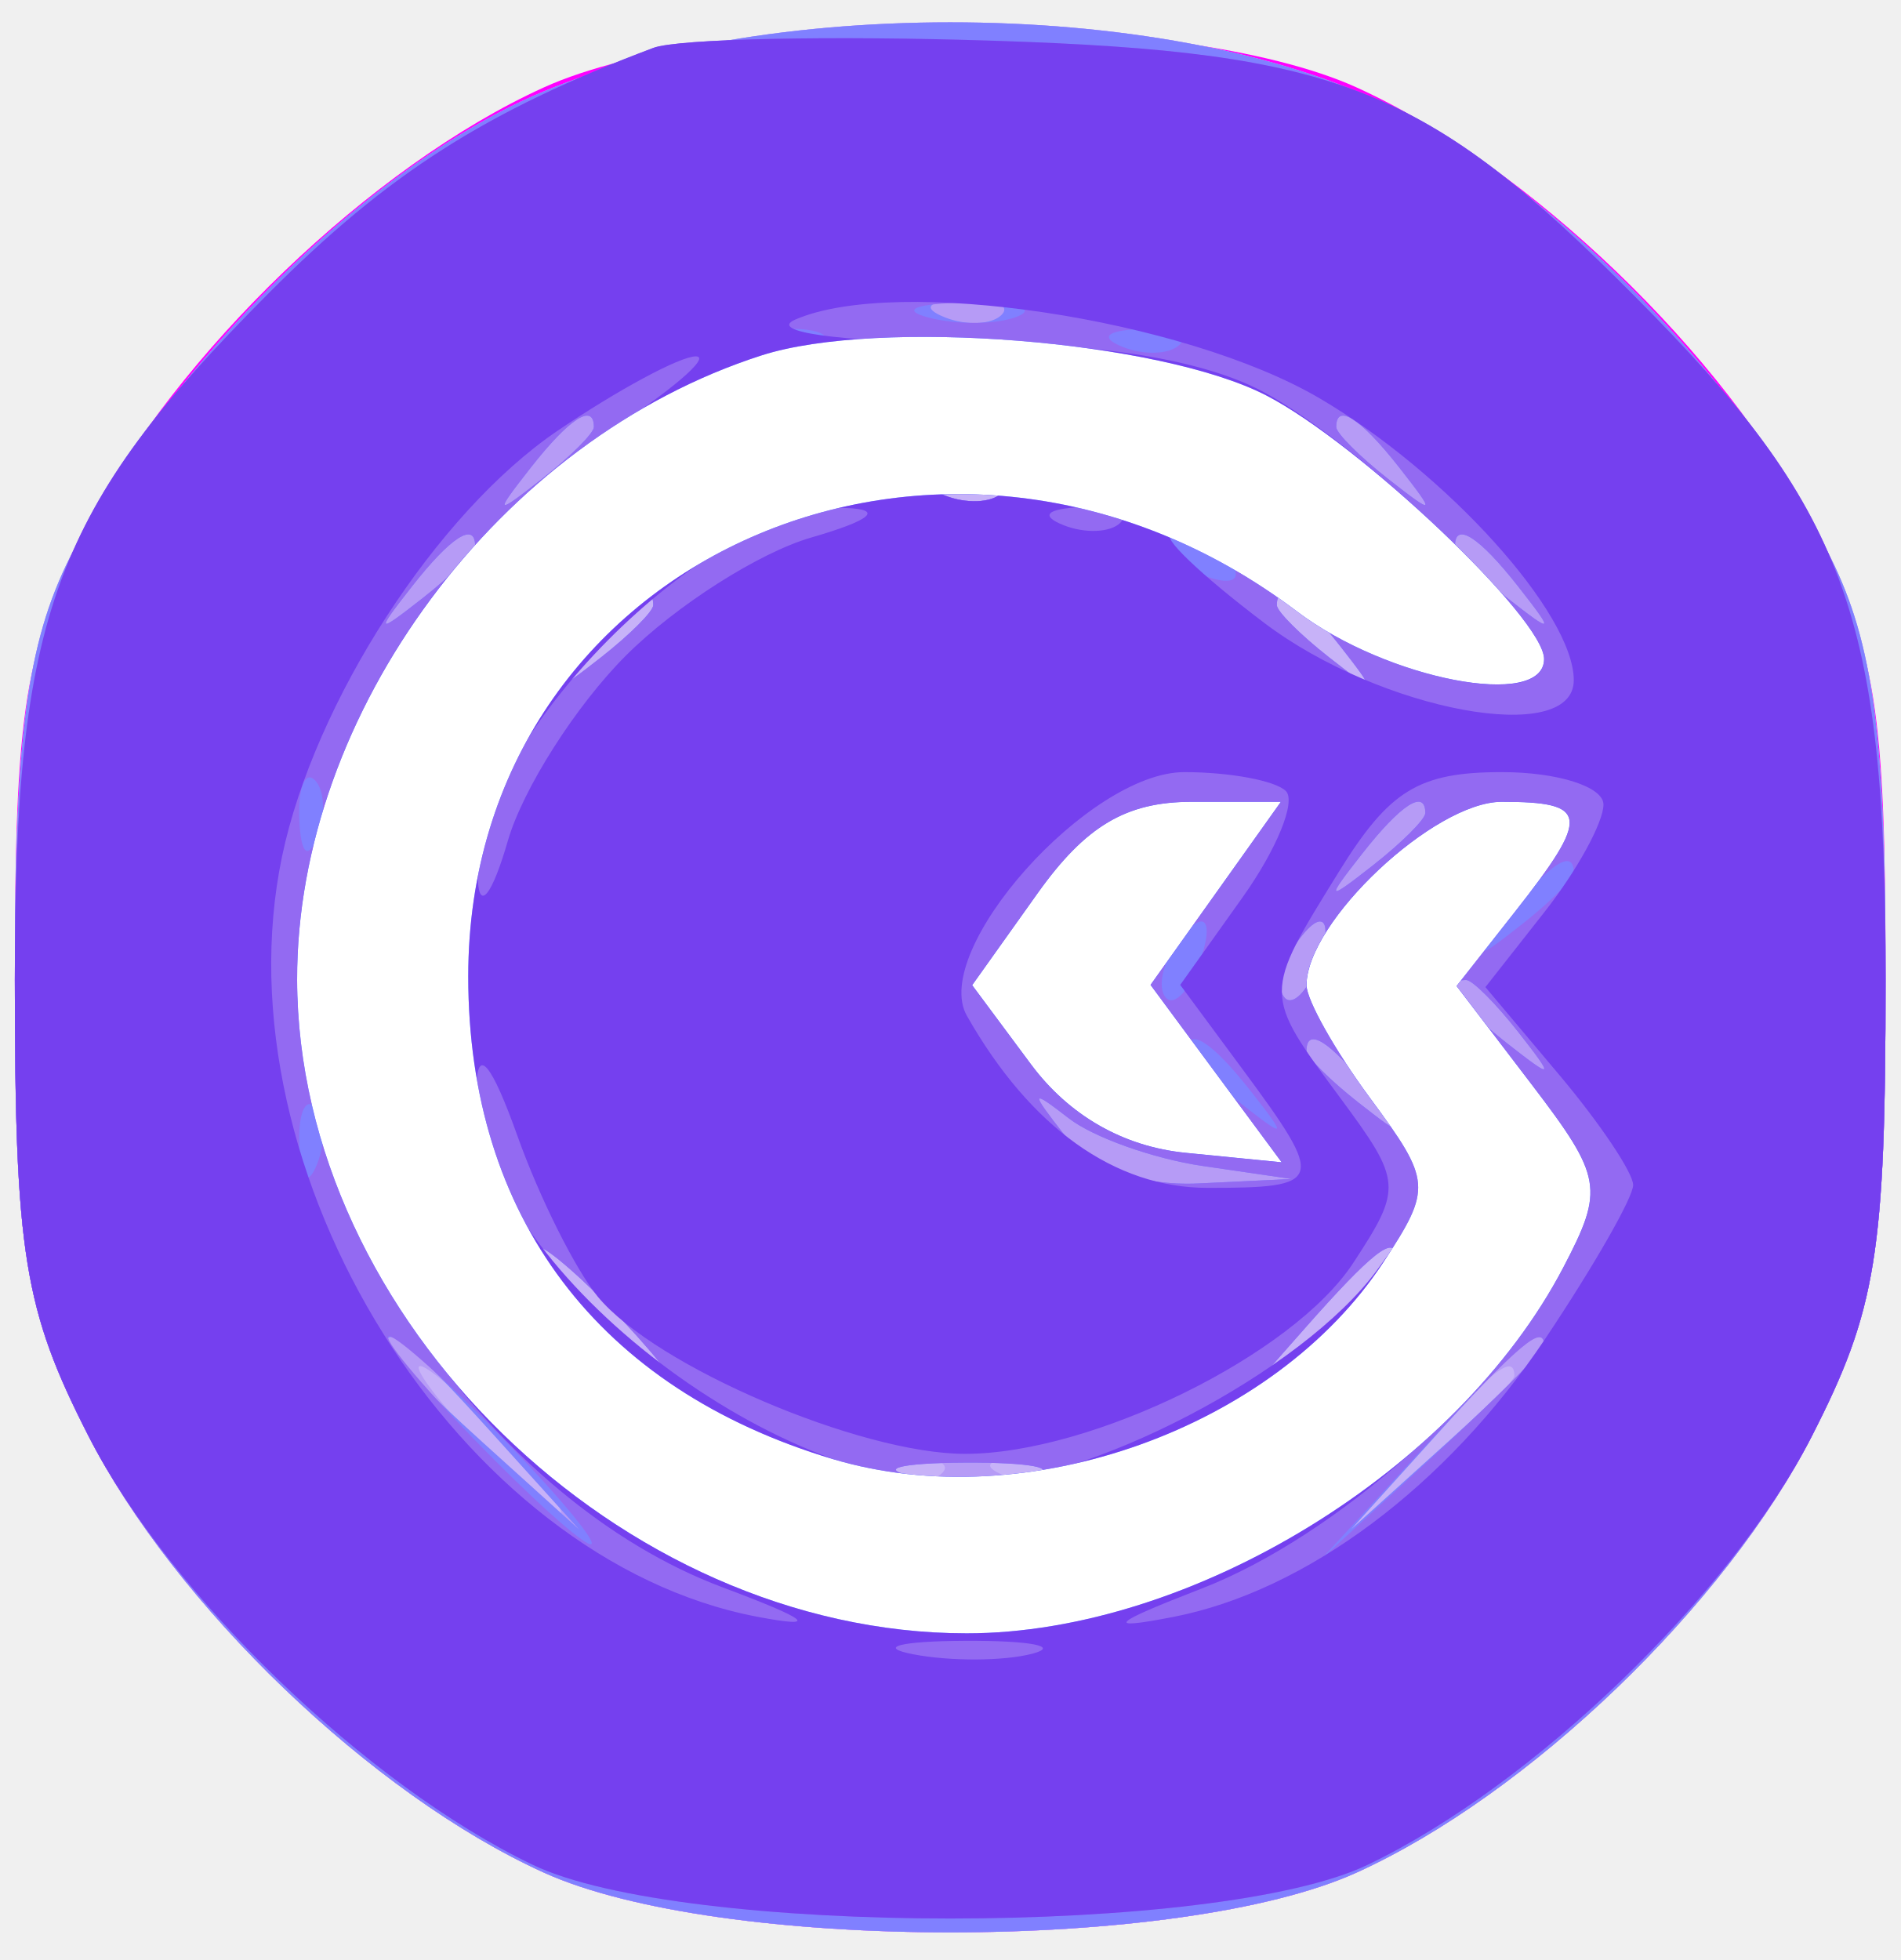
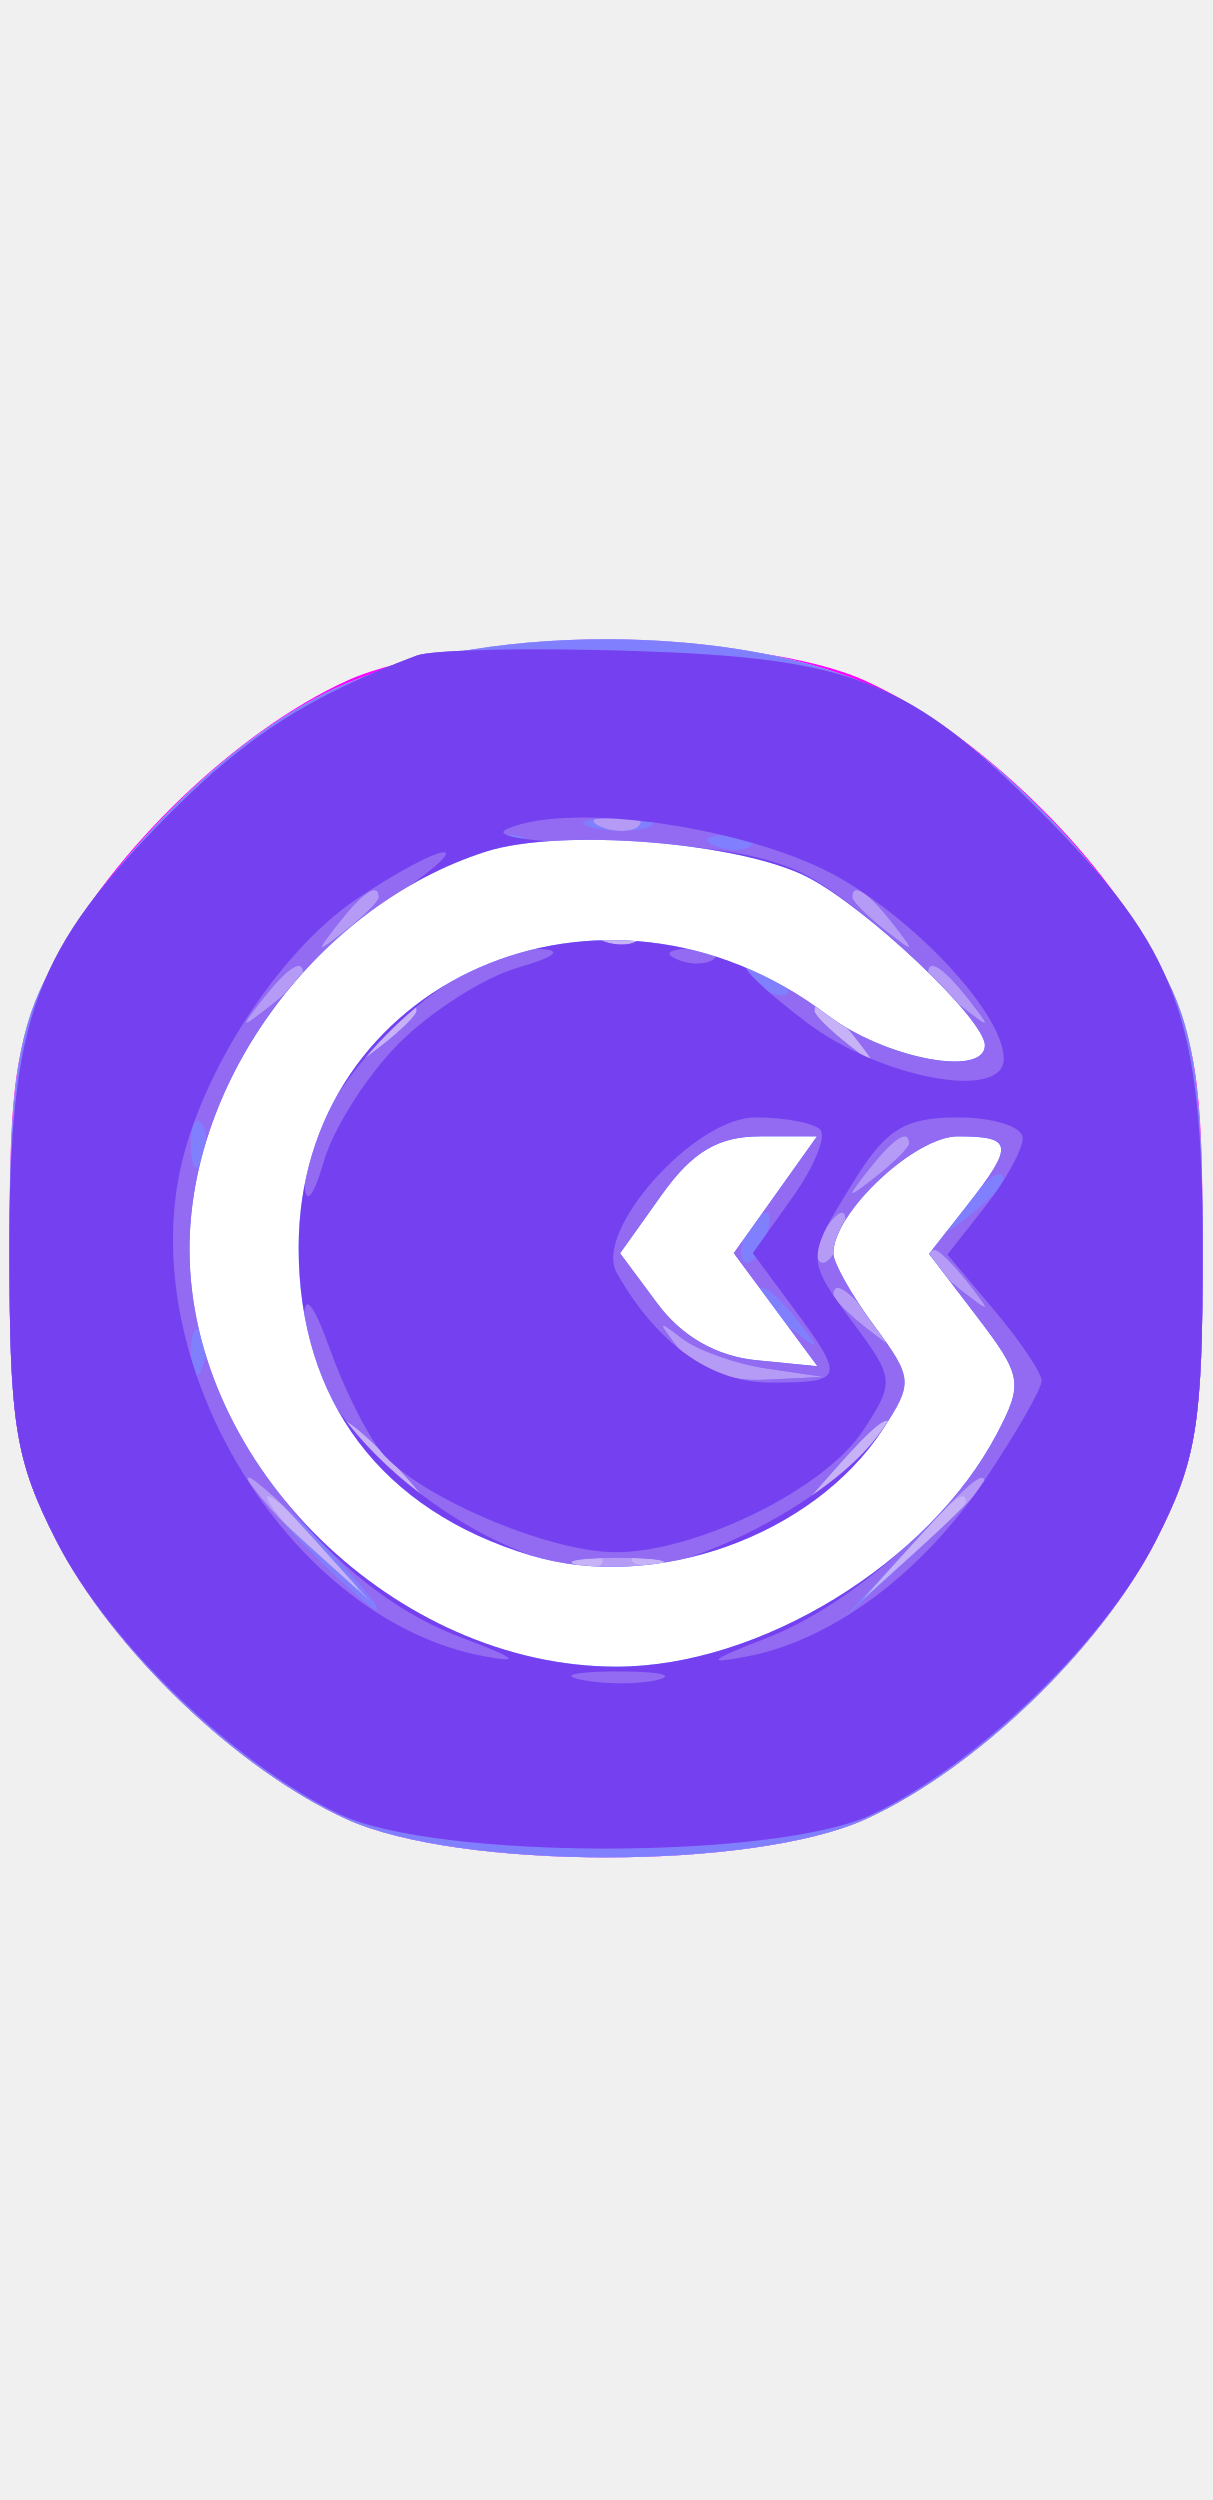
- <svg xmlns="http://www.w3.org/2000/svg" width="64" height="66" viewBox="0 0 64 66" fill="none">
+ <svg xmlns="http://www.w3.org/2000/svg" width="32" height="66" viewBox="0 0 64 66" fill="none">
  <path fill-rule="evenodd" clip-rule="evenodd" d="M18.31 2.946C12.524 5.573 5.896 11.936 2.961 17.683C0.809 21.896 0.5 23.817 0.5 33C0.5 42.183 0.809 44.104 2.961 48.317C5.896 54.064 12.524 60.427 18.31 63.054C24.228 65.741 39.772 65.741 45.69 63.054C51.476 60.427 58.104 54.064 61.039 48.317C63.191 44.104 63.5 42.183 63.5 33C63.5 23.817 63.191 21.896 61.039 17.683C58.104 11.936 51.476 5.573 45.69 2.946C39.772 0.259 24.228 0.259 18.31 2.946Z" fill="#FF00FF" />
  <path fill-rule="evenodd" clip-rule="evenodd" d="M17.207 3.584C11.612 6.372 5.319 12.807 2.352 18.775C0.903 21.689 0.5 24.787 0.5 33C0.5 42.183 0.809 44.104 2.961 48.317C5.896 54.064 12.524 60.427 18.31 63.054C24.228 65.741 39.772 65.741 45.69 63.054C51.476 60.427 58.104 54.064 61.039 48.317C63.191 44.104 63.5 42.183 63.5 33C63.5 24.787 63.097 21.689 61.648 18.775C58.681 12.807 52.388 6.372 46.793 3.584C39.215 -0.192 24.785 -0.192 17.207 3.584Z" fill="#C7B2F8" />
  <path fill-rule="evenodd" clip-rule="evenodd" d="M17.207 3.584C11.612 6.372 5.319 12.807 2.352 18.775C0.903 21.689 0.5 24.787 0.5 33C0.5 42.183 0.809 44.104 2.961 48.317C5.896 54.064 12.524 60.427 18.31 63.054C24.228 65.741 39.772 65.741 45.69 63.054C51.476 60.427 58.104 54.064 61.039 48.317C63.191 44.104 63.5 42.183 63.5 33C63.5 24.787 63.097 21.689 61.648 18.775C58.681 12.807 52.388 6.372 46.793 3.584C39.215 -0.192 24.785 -0.192 17.207 3.584ZM33.729 16.604C33.397 16.936 32.534 16.972 31.813 16.683C31.015 16.364 31.252 16.127 32.417 16.079C33.471 16.036 34.061 16.272 33.729 16.604ZM22 20.378C22 20.585 21.212 21.373 20.25 22.128C18.664 23.371 18.629 23.336 19.872 21.75C21.179 20.084 22 19.555 22 20.378ZM45.128 21.75C46.371 23.336 46.336 23.371 44.75 22.128C43.788 21.373 43 20.585 43 20.378C43 19.555 43.821 20.084 45.128 21.75ZM21 44.5C22.292 45.875 23.124 47 22.849 47C22.574 47 21.292 45.875 20 44.5C18.708 43.125 17.876 42 18.151 42C18.426 42 19.708 43.125 21 44.5ZM47 42.326C47 42.505 45.763 43.742 44.25 45.076L41.5 47.5L43.924 44.75C46.19 42.18 47 41.541 47 42.326ZM17 48.5C18.292 49.875 19.124 51 18.849 51C18.574 51 17.292 49.875 16 48.5C14.708 47.125 13.876 46 14.151 46C14.426 46 15.708 47.125 17 48.5ZM51 46.326C51 46.505 49.763 47.742 48.25 49.076L45.5 51.5L47.924 48.75C50.19 46.18 51 45.541 51 46.326ZM31.729 49.604C31.397 49.936 30.534 49.972 29.813 49.683C29.015 49.364 29.252 49.127 30.417 49.079C31.471 49.036 32.061 49.272 31.729 49.604ZM35.729 49.604C35.397 49.936 34.534 49.972 33.813 49.683C33.015 49.364 33.252 49.127 34.417 49.079C35.471 49.036 36.061 49.272 35.729 49.604Z" fill="#B69BF6" />
  <path fill-rule="evenodd" clip-rule="evenodd" d="M17.207 3.584C11.612 6.372 5.319 12.807 2.352 18.775C0.903 21.689 0.5 24.787 0.5 33C0.5 42.183 0.809 44.104 2.961 48.317C5.896 54.064 12.524 60.427 18.31 63.054C24.228 65.741 39.772 65.741 45.69 63.054C51.476 60.427 58.104 54.064 61.039 48.317C63.191 44.104 63.5 42.183 63.5 33C63.5 24.787 63.097 21.689 61.648 18.775C58.681 12.807 52.388 6.372 46.793 3.584C39.215 -0.192 24.785 -0.192 17.207 3.584ZM33.729 10.604C33.397 10.936 32.534 10.972 31.813 10.683C31.015 10.364 31.252 10.127 32.417 10.079C33.471 10.036 34.061 10.272 33.729 10.604ZM20 14.378C20 14.585 19.212 15.373 18.25 16.128C16.664 17.371 16.629 17.336 17.872 15.75C19.179 14.084 20 13.555 20 14.378ZM47.128 15.75C48.371 17.336 48.336 17.371 46.75 16.128C45.788 15.373 45 14.585 45 14.378C45 13.555 45.821 14.084 47.128 15.75ZM33.729 16.604C33.397 16.936 32.534 16.972 31.813 16.683C31.015 16.364 31.252 16.127 32.417 16.079C33.471 16.036 34.061 16.272 33.729 16.604ZM16 18.378C16 18.585 15.213 19.373 14.25 20.128C12.664 21.371 12.629 21.336 13.872 19.75C15.179 18.084 16 17.555 16 18.378ZM51.128 19.75C52.371 21.336 52.336 21.371 50.75 20.128C49.788 19.373 49 18.585 49 18.378C49 17.555 49.821 18.084 51.128 19.75ZM22 20.378C22 20.585 21.212 21.373 20.25 22.128C18.664 23.371 18.629 23.336 19.872 21.75C21.179 20.084 22 19.555 22 20.378ZM45.128 21.75C46.371 23.336 46.336 23.371 44.75 22.128C43.788 21.373 43 20.585 43 20.378C43 19.555 43.821 20.084 45.128 21.75ZM48 27.378C48 27.585 47.212 28.373 46.25 29.128C44.664 30.371 44.629 30.336 45.872 28.75C47.179 27.084 48 26.555 48 27.378ZM44.345 32.543C44.019 33.392 43.538 33.872 43.276 33.61C43.014 33.348 43.096 32.653 43.459 32.067C44.445 30.471 45.021 30.781 44.345 32.543ZM51.128 34.75C52.371 36.336 52.336 36.371 50.75 35.128C49.084 33.821 48.555 33 49.378 33C49.585 33 50.373 33.788 51.128 34.75ZM46.128 36.75C47.371 38.336 47.336 38.371 45.75 37.128C44.788 36.373 44 35.585 44 35.378C44 34.555 44.821 35.084 46.128 36.75ZM40.5 39.262L43.5 39.7L40.372 39.85C38.442 39.943 36.72 39.33 35.872 38.25C34.678 36.727 34.695 36.651 36 37.662C36.825 38.3 38.85 39.02 40.5 39.262ZM21 44.5C22.292 45.875 23.124 47 22.849 47C22.574 47 21.292 45.875 20 44.5C18.708 43.125 17.876 42 18.151 42C18.426 42 19.708 43.125 21 44.5ZM47 42.326C47 42.505 45.763 43.742 44.25 45.076L41.5 47.5L43.924 44.75C46.19 42.18 47 41.541 47 42.326ZM16.563 48.25L19.5 51.5L16.25 48.563C14.462 46.948 13 45.485 13 45.313C13 44.54 13.825 45.221 16.563 48.25ZM52 45.313C52 45.485 50.538 46.948 48.75 48.563L45.5 51.5L48.437 48.25C51.175 45.221 52 44.54 52 45.313ZM34.762 49.687C33.806 49.937 32.006 49.946 30.762 49.707C29.518 49.468 30.3 49.263 32.5 49.252C34.7 49.241 35.718 49.437 34.762 49.687Z" fill="#8080FF" />
  <path fill-rule="evenodd" clip-rule="evenodd" d="M22 1.614C16.359 3.74 13.066 5.841 9.041 9.882C1.807 17.146 0.5 20.684 0.5 33C0.5 42.217 0.804 44.096 2.991 48.377C5.715 53.711 12.357 60.117 17.94 62.793C22.972 65.206 41.028 65.206 46.06 62.793C51.643 60.117 58.285 53.711 61.009 48.377C63.196 44.096 63.5 42.217 63.5 33C63.5 20.705 62.19 17.143 55.02 9.944C48.046 2.94 45.052 1.748 33.5 1.373C28 1.194 22.825 1.303 22 1.614ZM34.269 10.656C33.592 10.93 32.242 10.947 31.269 10.693C30.296 10.439 30.85 10.215 32.5 10.195C34.15 10.175 34.946 10.382 34.269 10.656ZM27.729 11.604C27.397 11.936 26.534 11.972 25.813 11.683C25.015 11.364 25.252 11.127 26.417 11.079C27.471 11.036 28.061 11.272 27.729 11.604ZM39.729 11.604C39.397 11.936 38.534 11.972 37.813 11.683C37.015 11.364 37.252 11.127 38.417 11.079C39.471 11.036 40.061 11.272 39.729 11.604ZM20 14.378C20 14.585 19.212 15.373 18.25 16.128C16.664 17.371 16.629 17.336 17.872 15.75C19.179 14.084 20 13.555 20 14.378ZM47.128 15.75C48.371 17.336 48.336 17.371 46.75 16.128C45.788 15.373 45 14.585 45 14.378C45 13.555 45.821 14.084 47.128 15.75ZM33.729 16.604C33.397 16.936 32.534 16.972 31.813 16.683C31.015 16.364 31.252 16.127 32.417 16.079C33.471 16.036 34.061 16.272 33.729 16.604ZM16 18.378C16 18.585 15.213 19.373 14.25 20.128C12.664 21.371 12.629 21.336 13.872 19.75C15.179 18.084 16 17.555 16 18.378ZM41.493 18.989C41.843 19.555 41.442 19.723 40.552 19.382C38.82 18.717 38.503 18 39.941 18C40.459 18 41.157 18.445 41.493 18.989ZM51.128 19.75C52.371 21.336 52.336 21.371 50.75 20.128C49.788 19.373 49 18.585 49 18.378C49 17.555 49.821 18.084 51.128 19.75ZM22 20.378C22 20.585 21.212 21.373 20.25 22.128C18.664 23.371 18.629 23.336 19.872 21.75C21.179 20.084 22 19.555 22 20.378ZM45.128 21.75C46.371 23.336 46.336 23.371 44.75 22.128C43.788 21.373 43 20.585 43 20.378C43 19.555 43.821 20.084 45.128 21.75ZM10.683 28.188C10.364 28.985 10.127 28.748 10.079 27.583C10.036 26.529 10.272 25.939 10.604 26.271C10.936 26.603 10.972 27.466 10.683 28.188ZM48 27.378C48 27.585 47.212 28.373 46.25 29.128C44.664 30.371 44.629 30.336 45.872 28.75C47.179 27.084 48 26.555 48 27.378ZM53 29.378C53 29.585 52.212 30.373 51.25 31.128C49.664 32.371 49.629 32.336 50.872 30.75C52.179 29.084 53 28.555 53 29.378ZM40.345 32.543C40.019 33.392 39.538 33.872 39.276 33.61C39.014 33.348 39.096 32.653 39.459 32.067C40.445 30.471 41.021 30.781 40.345 32.543ZM44.345 32.543C44.019 33.392 43.538 33.872 43.276 33.61C43.014 33.348 43.096 32.653 43.459 32.067C44.445 30.471 45.021 30.781 44.345 32.543ZM51.128 34.75C52.371 36.336 52.336 36.371 50.75 35.128C49.084 33.821 48.555 33 49.378 33C49.585 33 50.373 33.788 51.128 34.75ZM42.128 36.75C43.371 38.336 43.336 38.371 41.75 37.128C40.788 36.373 40 35.585 40 35.378C40 34.555 40.821 35.084 42.128 36.75ZM46.128 36.75C47.371 38.336 47.336 38.371 45.75 37.128C44.788 36.373 44 35.585 44 35.378C44 34.555 44.821 35.084 46.128 36.75ZM10.683 39.188C10.364 39.985 10.127 39.748 10.079 38.583C10.036 37.529 10.272 36.939 10.604 37.271C10.936 37.603 10.972 38.466 10.683 39.188ZM40.5 39.262L43.5 39.7L40.372 39.85C38.442 39.943 36.72 39.33 35.872 38.25C34.678 36.727 34.695 36.651 36 37.662C36.825 38.3 38.85 39.02 40.5 39.262ZM21 44.5C22.292 45.875 23.124 47 22.849 47C22.574 47 21.292 45.875 20 44.5C18.708 43.125 17.876 42 18.151 42C18.426 42 19.708 43.125 21 44.5ZM47 42.326C47 42.505 45.763 43.742 44.25 45.076L41.5 47.5L43.924 44.75C46.19 42.18 47 41.541 47 42.326ZM17 48.5C18.866 50.425 20.167 52 19.892 52C19.617 52 17.866 50.425 16 48.5C14.134 46.575 12.833 45 13.108 45C13.383 45 15.134 46.575 17 48.5ZM52 45.304C52 45.471 50.313 47.158 48.25 49.054L44.5 52.5L47.946 48.75C51.154 45.26 52 44.54 52 45.304ZM34.762 49.687C33.806 49.937 32.006 49.946 30.762 49.707C29.518 49.468 30.3 49.263 32.5 49.252C34.7 49.241 35.718 49.437 34.762 49.687Z" fill="#936AF2" />
  <path fill-rule="evenodd" clip-rule="evenodd" d="M22 1.614C16.359 3.74 13.066 5.841 9.041 9.882C1.807 17.146 0.5 20.684 0.5 33C0.5 42.217 0.804 44.096 2.991 48.377C5.715 53.711 12.357 60.117 17.94 62.793C22.972 65.206 41.028 65.206 46.06 62.793C51.643 60.117 58.285 53.711 61.009 48.377C63.196 44.096 63.5 42.217 63.5 33C63.5 20.705 62.19 17.143 55.02 9.944C48.046 2.94 45.052 1.748 33.5 1.373C28 1.194 22.825 1.303 22 1.614ZM44.435 13.409C48.728 15.925 53 20.661 53 22.904C53 25.151 46.505 23.948 42.572 20.972C40.411 19.337 39.019 18 39.477 18C39.936 18 41.786 19.125 43.589 20.5C46.695 22.869 52 23.935 52 22.19C52 20.843 45.827 14.966 42.561 13.204C40.541 12.114 37.047 11.544 32.287 11.526C28.264 11.512 25.832 11.172 26.787 10.759C30.212 9.278 39.857 10.726 44.435 13.409ZM20.409 14.588C14.168 18.635 9.99 26.026 10.006 32.993C10.024 41.125 16.632 50.565 24.323 53.447C27.274 54.553 27.62 54.844 25.5 54.441C15.46 52.529 7.284 39.45 9.498 28.842C10.584 23.643 14.704 17.273 18.767 14.512C20.801 13.131 22.9 12 23.432 12C23.965 12 22.604 13.165 20.409 14.588ZM33.729 16.604C33.397 16.936 32.534 16.972 31.813 16.683C31.015 16.364 31.252 16.127 32.417 16.079C33.471 16.036 34.061 16.272 33.729 16.604ZM27.315 18.102C25.564 18.609 22.756 20.397 21.077 22.077C19.397 23.756 17.609 26.564 17.102 28.315C16.577 30.131 16.142 30.691 16.09 29.618C15.868 24.989 23.855 16.937 28.5 17.107C29.767 17.154 29.333 17.518 27.315 18.102ZM37.729 17.604C37.397 17.936 36.534 17.972 35.813 17.683C35.015 17.364 35.252 17.127 36.417 17.079C37.471 17.036 38.061 17.272 37.729 17.604ZM43.304 26.637C43.654 26.988 42.997 28.6 41.844 30.22L39.746 33.165L41.873 36.042C44.653 39.803 44.593 40 40.674 40C37.545 40 34.699 37.968 32.563 34.207C31.312 32.004 36.668 26 39.884 26C41.415 26 42.953 26.287 43.304 26.637ZM54 27.092C54 27.693 53.105 29.322 52.012 30.712L50.024 33.24L52.512 36.196C53.88 37.823 55 39.492 55 39.905C55 40.319 53.668 42.647 52.04 45.079C48.718 50.041 43.977 53.584 39.5 54.45C37.177 54.899 37.398 54.682 40.481 53.487C44.976 51.746 50.444 46.887 52.649 42.677C54.031 40.037 53.963 39.64 51.59 36.529L49.053 33.203L51.026 30.694C53.57 27.46 53.513 27 50.573 27C48.298 27 44 31.038 44 33.175C44 33.673 44.986 35.415 46.192 37.045L48.383 40.01L46.383 42.755C43.885 46.184 36.572 50 32.5 50C25.504 50 15.927 42.203 16.044 36.602C16.073 35.228 16.552 35.802 17.429 38.259C18.167 40.327 19.385 42.761 20.135 43.668C22.074 46.01 28.962 48.956 32.5 48.956C36.769 48.956 43.543 45.627 45.571 42.531C47.232 39.997 47.215 39.783 45.149 36.988C42.52 33.431 42.52 33.512 45.082 29.368C46.788 26.607 47.779 26 50.582 26C52.462 26 54 26.492 54 27.092ZM34.938 30.087L32.74 33.174L34.719 35.837C36.002 37.564 37.834 38.612 39.93 38.819L43.163 39.139L40.954 36.152L38.746 33.165L40.941 30.083L43.136 27H40.136C37.925 27 36.558 27.812 34.938 30.087ZM34.762 55.687C33.806 55.937 32.006 55.946 30.762 55.707C29.518 55.468 30.3 55.263 32.5 55.252C34.7 55.241 35.718 55.437 34.762 55.687Z" fill="#7540EF" />
  <path fill-rule="evenodd" clip-rule="evenodd" d="M25.648 11.967C16.831 14.794 9.986 23.995 10.006 32.993C10.031 44.395 20.896 55 32.552 55C40.121 55 49.069 49.513 52.649 42.677C54.031 40.037 53.963 39.64 51.59 36.529L49.053 33.203L51.026 30.694C53.57 27.46 53.513 27 50.573 27C48.298 27 44 31.038 44 33.175C44 33.673 44.967 35.389 46.149 36.988C48.206 39.77 48.225 40.007 46.595 42.495C42.922 48.101 34.571 51.087 28.039 49.13C20.148 46.766 15.769 40.967 15.769 32.881C15.769 18.755 31.878 11.663 43.683 20.592C46.72 22.889 52 23.903 52 22.19C52 20.829 45.803 14.949 42.649 13.318C39.056 11.46 29.579 10.707 25.648 11.967ZM34.938 30.087L32.74 33.174L34.719 35.837C36.002 37.564 37.834 38.612 39.93 38.819L43.163 39.139L40.954 36.152L38.746 33.165L40.941 30.083L43.136 27H40.136C37.925 27 36.558 27.812 34.938 30.087Z" fill="#0000FF" />
  <path fill-rule="evenodd" clip-rule="evenodd" d="M25.648 11.967C16.831 14.794 9.986 23.995 10.006 32.993C10.031 44.395 20.896 55 32.552 55C40.121 55 49.069 49.513 52.649 42.677C54.031 40.037 53.963 39.64 51.59 36.529L49.053 33.203L51.026 30.694C53.57 27.46 53.513 27 50.573 27C48.298 27 44 31.038 44 33.175C44 33.673 44.967 35.389 46.149 36.988C48.206 39.77 48.225 40.007 46.595 42.495C42.922 48.101 34.571 51.087 28.039 49.13C20.148 46.766 15.769 40.967 15.769 32.881C15.769 18.755 31.878 11.663 43.683 20.592C46.72 22.889 52 23.903 52 22.19C52 20.829 45.803 14.949 42.649 13.318C39.056 11.46 29.579 10.707 25.648 11.967ZM34.938 30.087L32.74 33.174L34.719 35.837C36.002 37.564 37.834 38.612 39.93 38.819L43.163 39.139L40.954 36.152L38.746 33.165L40.941 30.083L43.136 27H40.136C37.925 27 36.558 27.812 34.938 30.087Z" fill="white" />
</svg>
